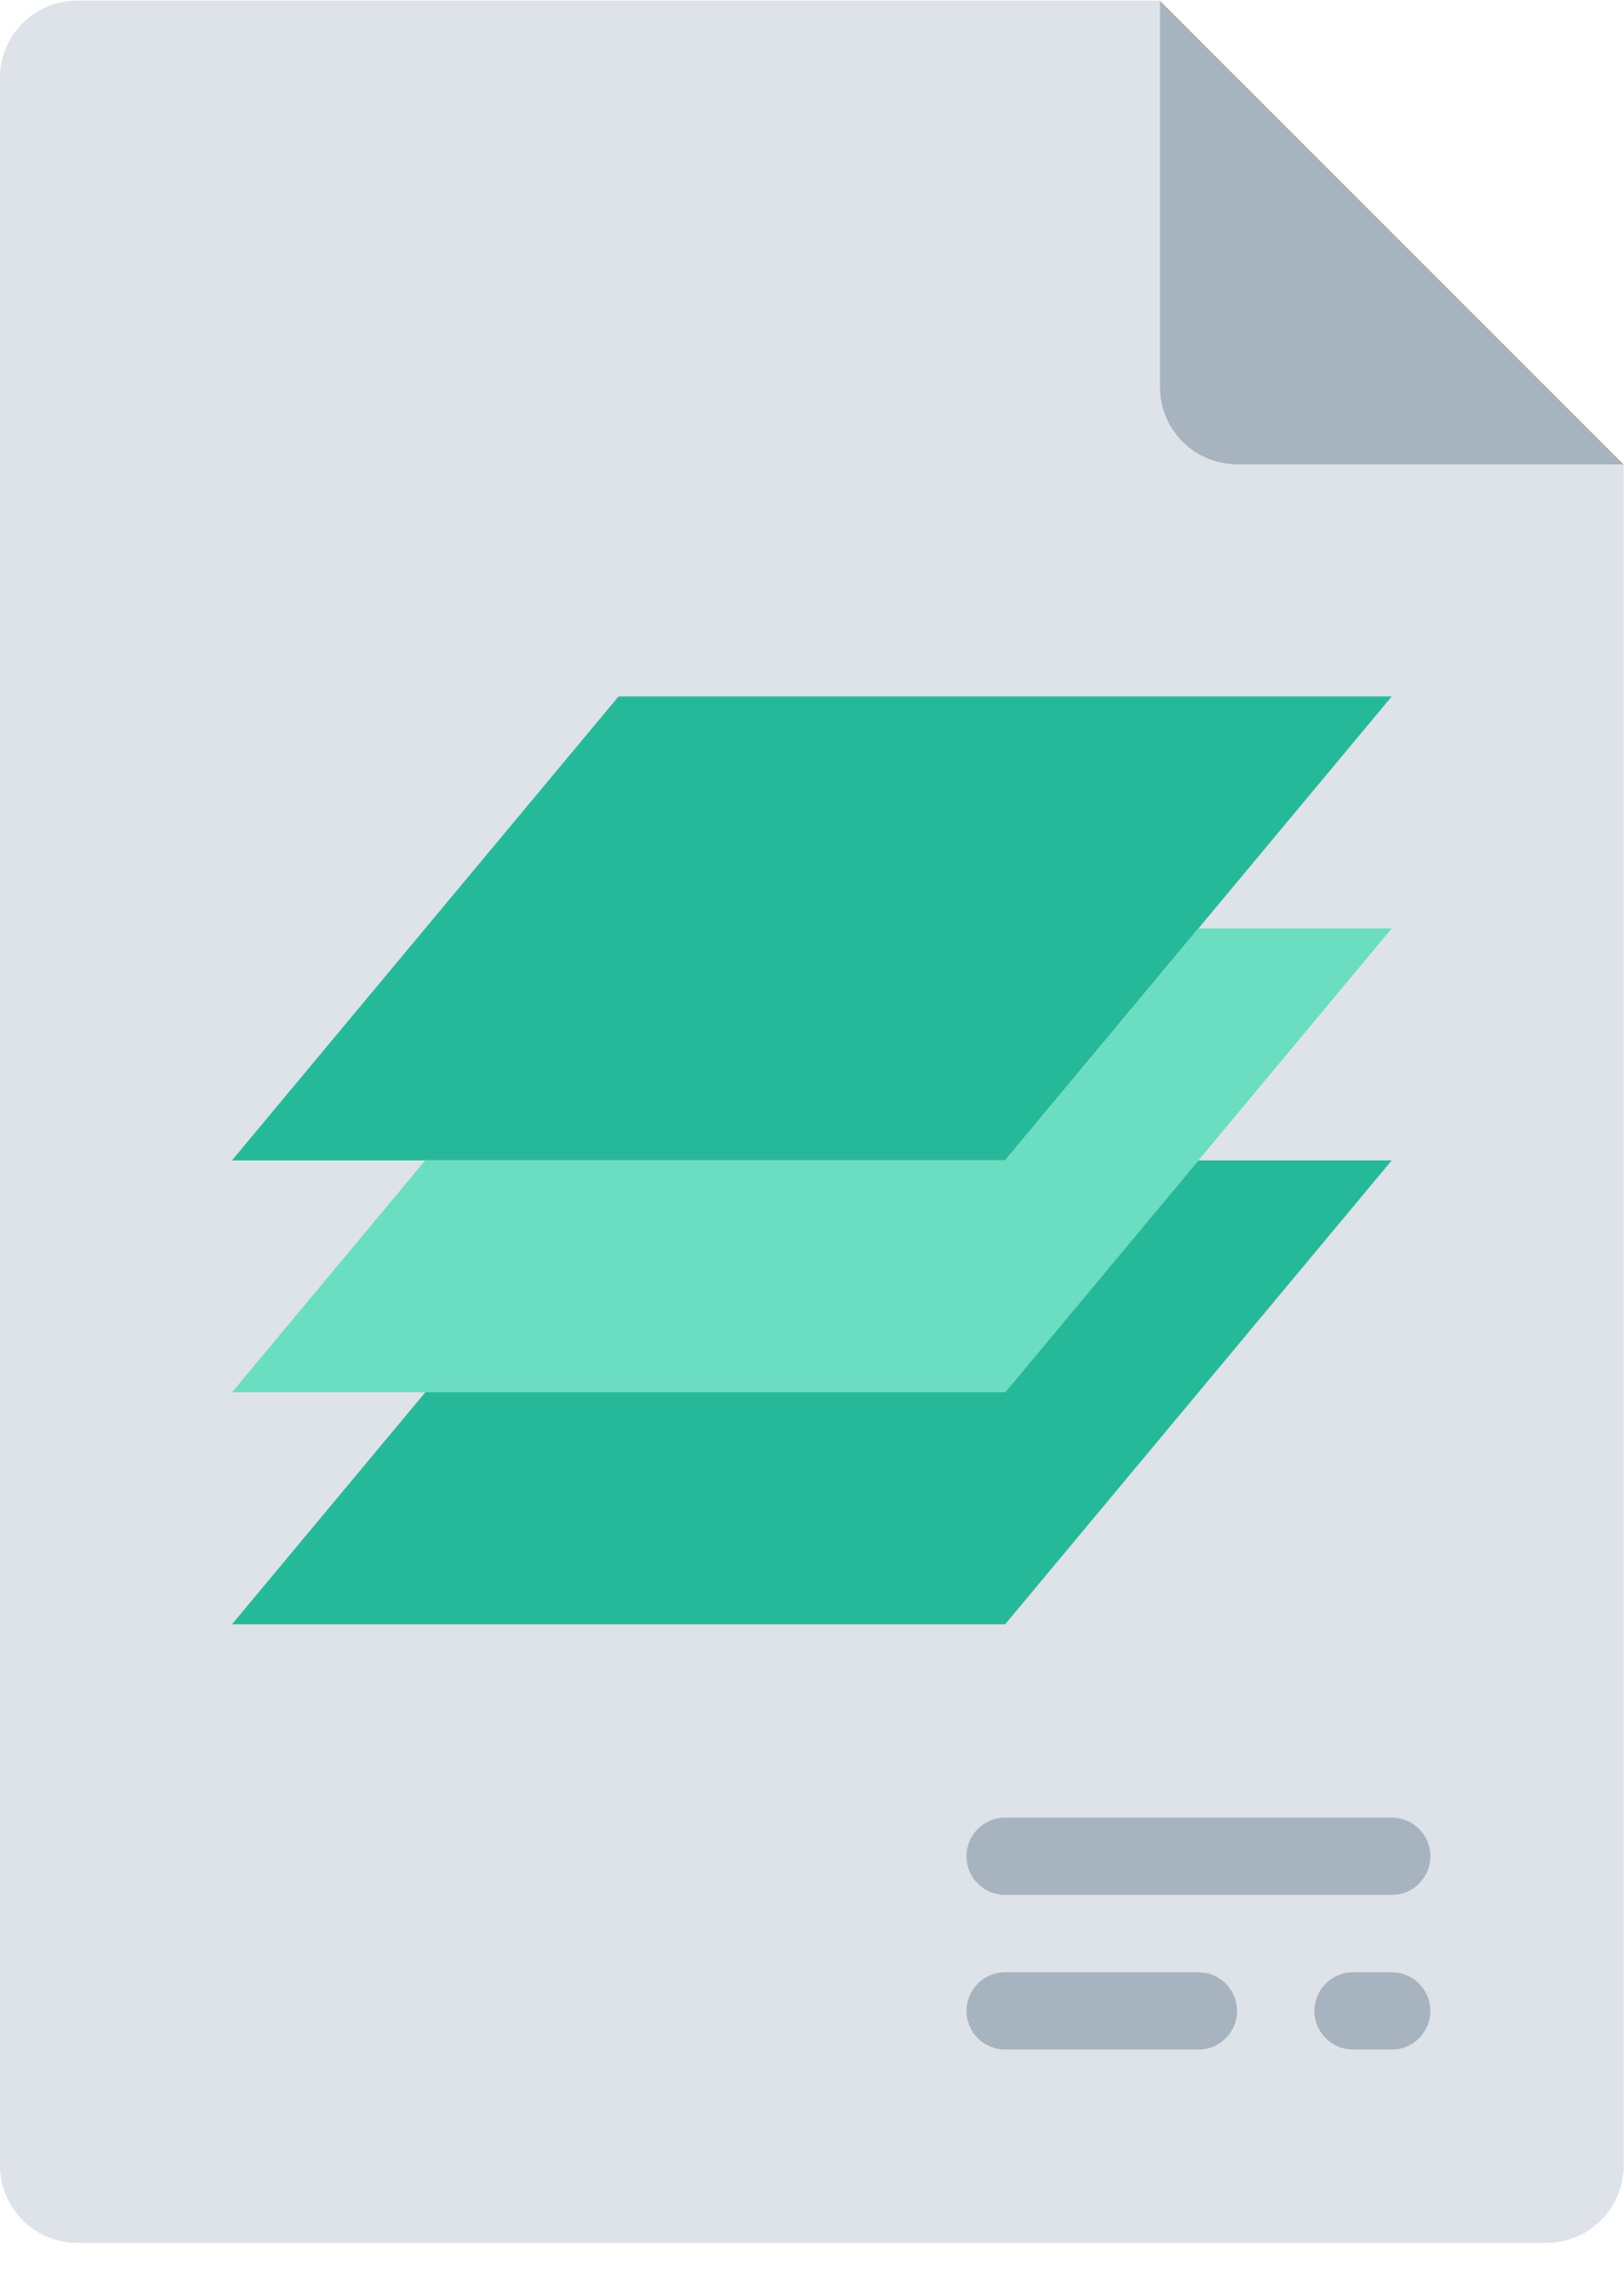
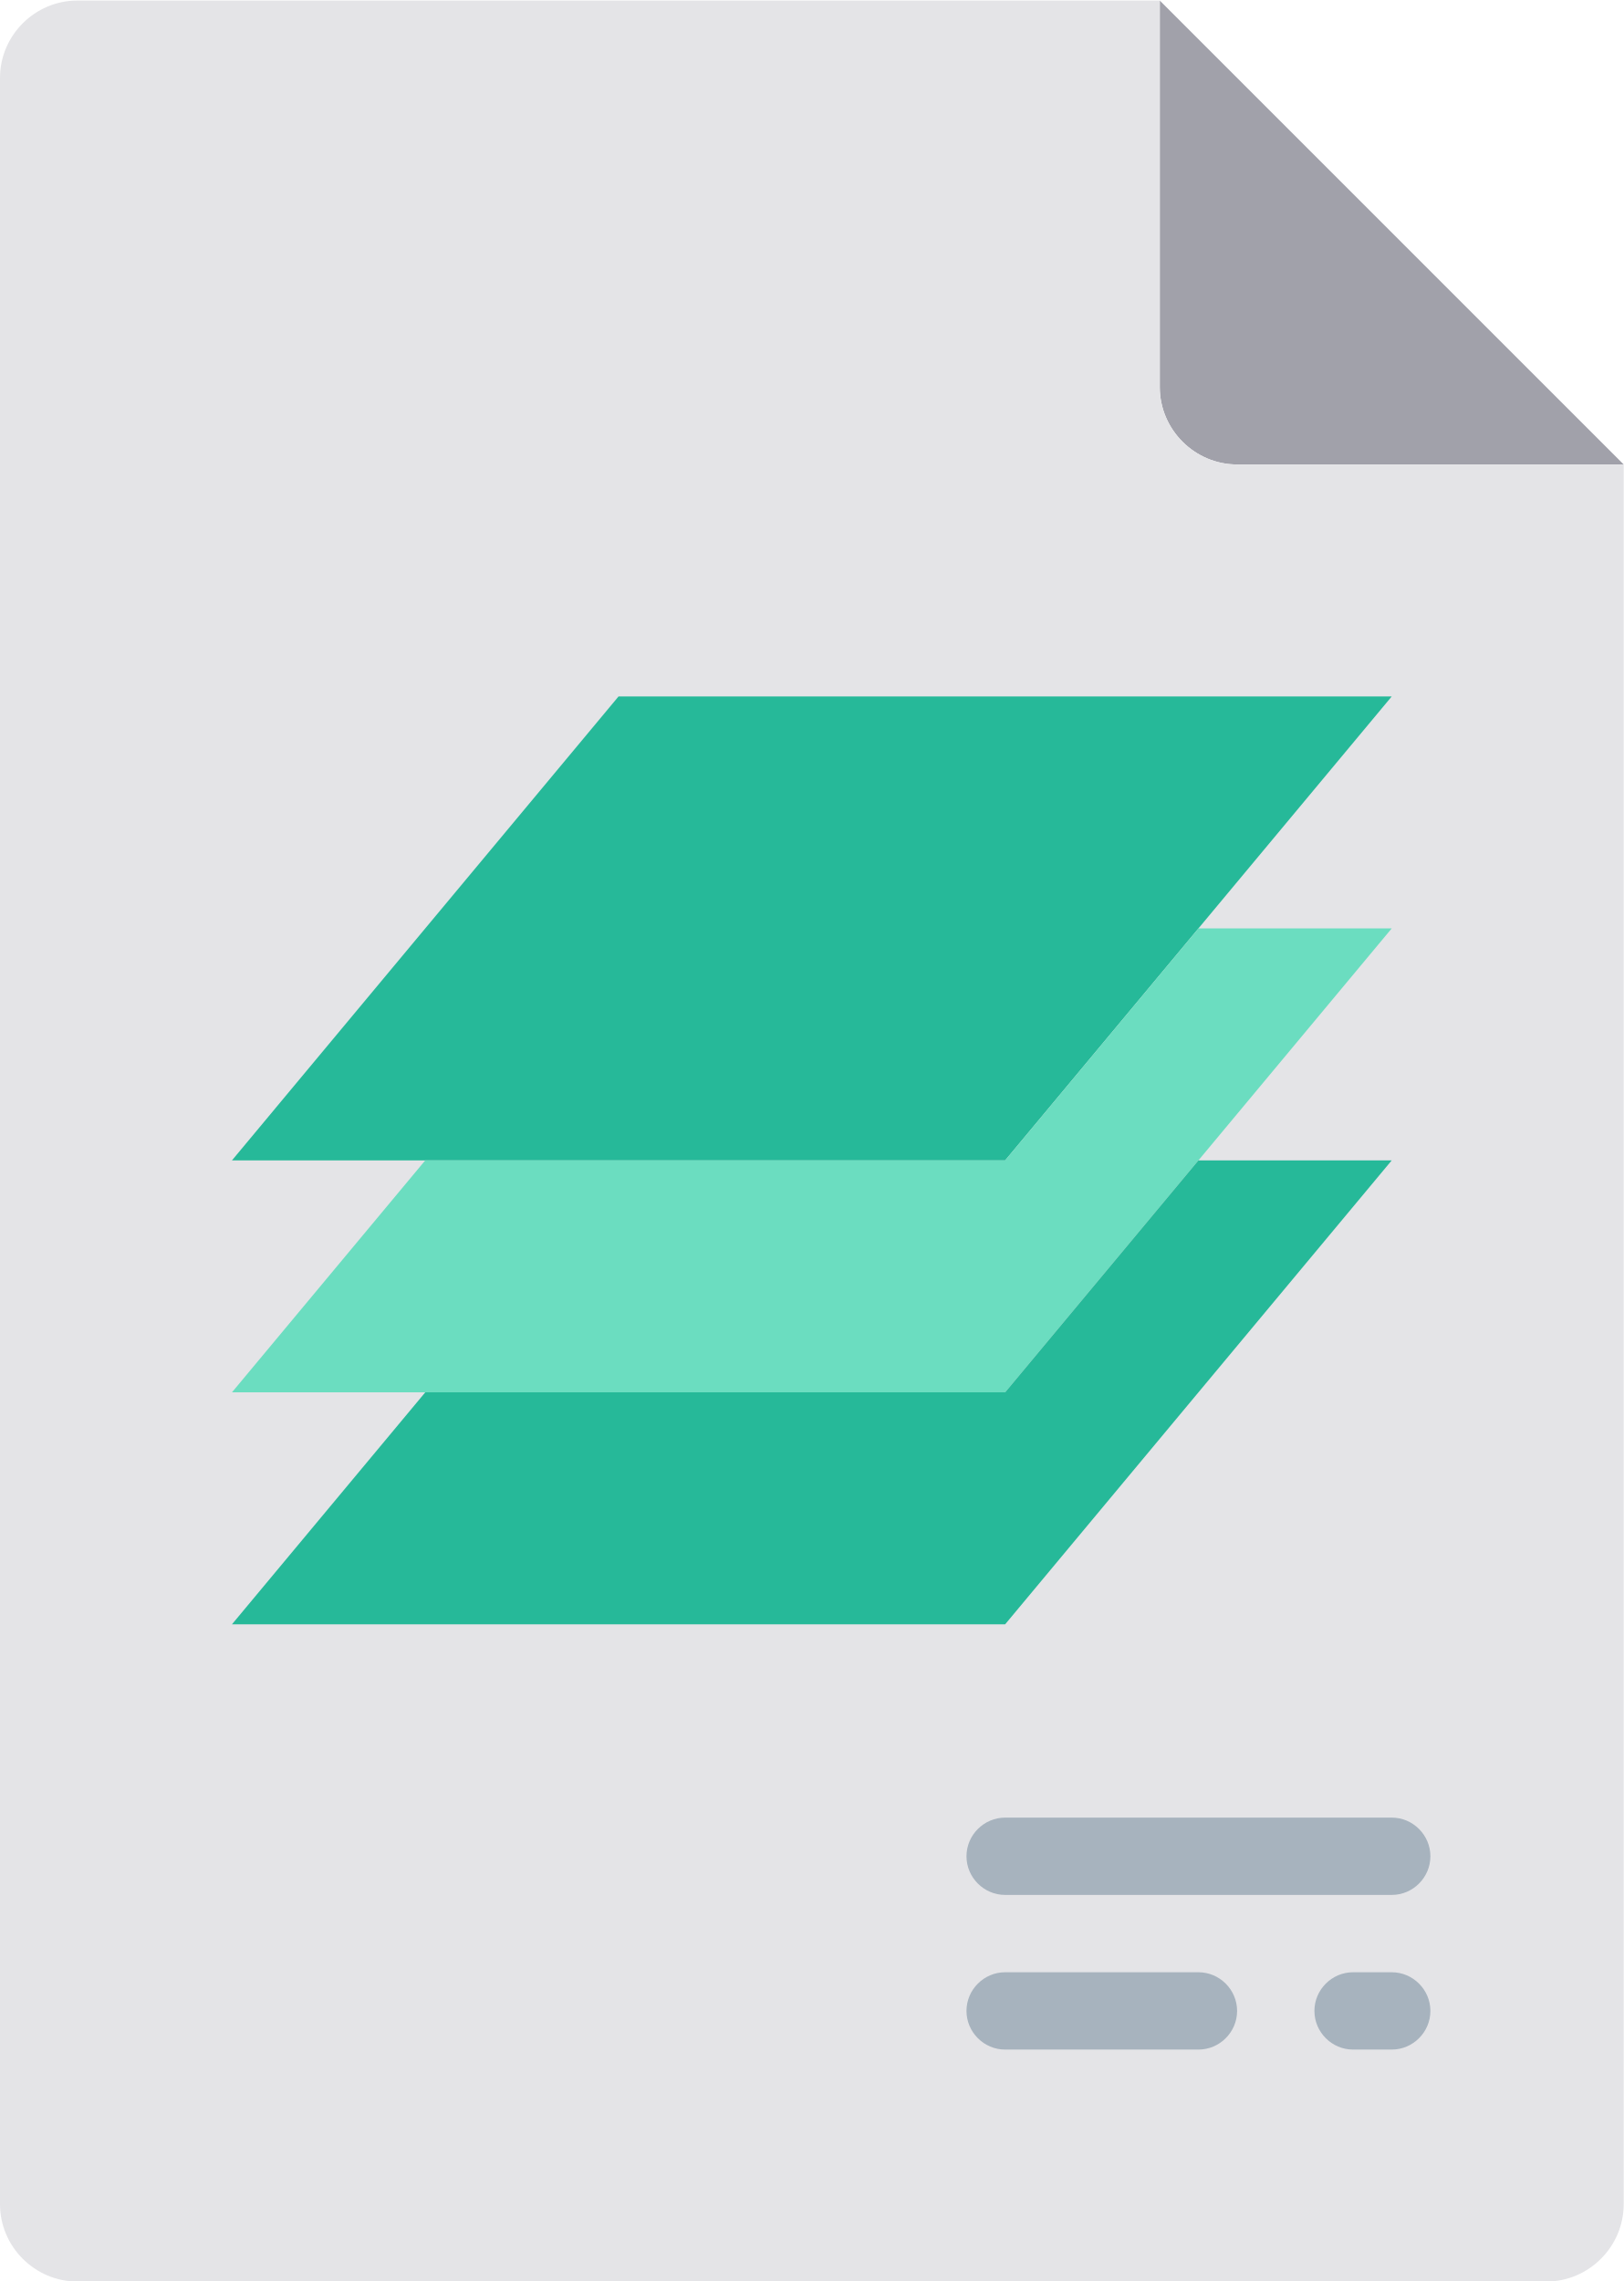
- <svg xmlns="http://www.w3.org/2000/svg" viewBox="0 0 42 59">
-   <g fill="none" fill-rule="evenodd">
-     <path fill="#A7B3BE" d="M42 12.014H32a2 2 0 0 1-2-2v-10l12 12z" />
-     <path fill="#DDE3E9" d="M42 12.014H32a2 2 0 0 1-2-2v-10H2a2 2 0 0 0-2 2v54a2 2 0 0 0 2 2h38a2 2 0 0 0 2-2v-44z" />
-     <path fill="#A7B3BE" d="M36 49.014H26a1 1 0 1 1 0-2h10a1 1 0 1 1 0 2m-5 4h-5a1 1 0 1 1 0-2h5a1 1 0 1 1 0 2m5 0h-1a1 1 0 1 1 0-2h1a1 1 0 1 1 0 2" />
-     <path fill="#26B999" d="M26 30.014H6l10-12h20z" />
-     <path fill="#6BDDC0" d="M26 30.014H11l-5 6h20l10-12h-5z" />
-     <path fill="#26B999" d="M26 36.014H11l-5 6h20l10-12h-5z" />
-   </g>
+ <svg xmlns="http://www.w3.org/2000/svg" clip-rule="evenodd" fill-rule="evenodd" stroke-linejoin="round" stroke-miterlimit="2" viewBox="0 0 42 59">
+   <path d="m42 12.014h-10c-1.097 0-2-.903-2-2v-10z" fill="#a1a1aa" />
+   <path d="m42 12.014h-10c-1.097 0-2-.903-2-2v-10h-28c-1.097 0-2 .903-2 2v55c0 1.097.903 2 2 2h38c1.097 0 2-.903 2-2z" fill="#e4e4e7" />
+   <path d="m36 49.014h-10c-.549 0-1-.451-1-1s.451-1 1-1h10c.549 0 1 .451 1 1s-.451 1-1 1m-5 4h-5c-.549 0-1-.451-1-1s.451-1 1-1h5c.549 0 1 .451 1 1s-.451 1-1 1m5 0h-1c-.549 0-1-.451-1-1s.451-1 1-1h1c.549 0 1 .451 1 1s-.451 1-1 1" fill="#a7b3be" />
+   <path d="m26 30.014h-20l10-12h20z" fill="#26b999" />
+   <path d="m26 30.014h-15l-5 6h20l10-12h-5z" fill="#6bddc0" />
+   <path d="m26 36.014h-15l-5 6h20l10-12h-5z" fill="#26b999" />
</svg>
